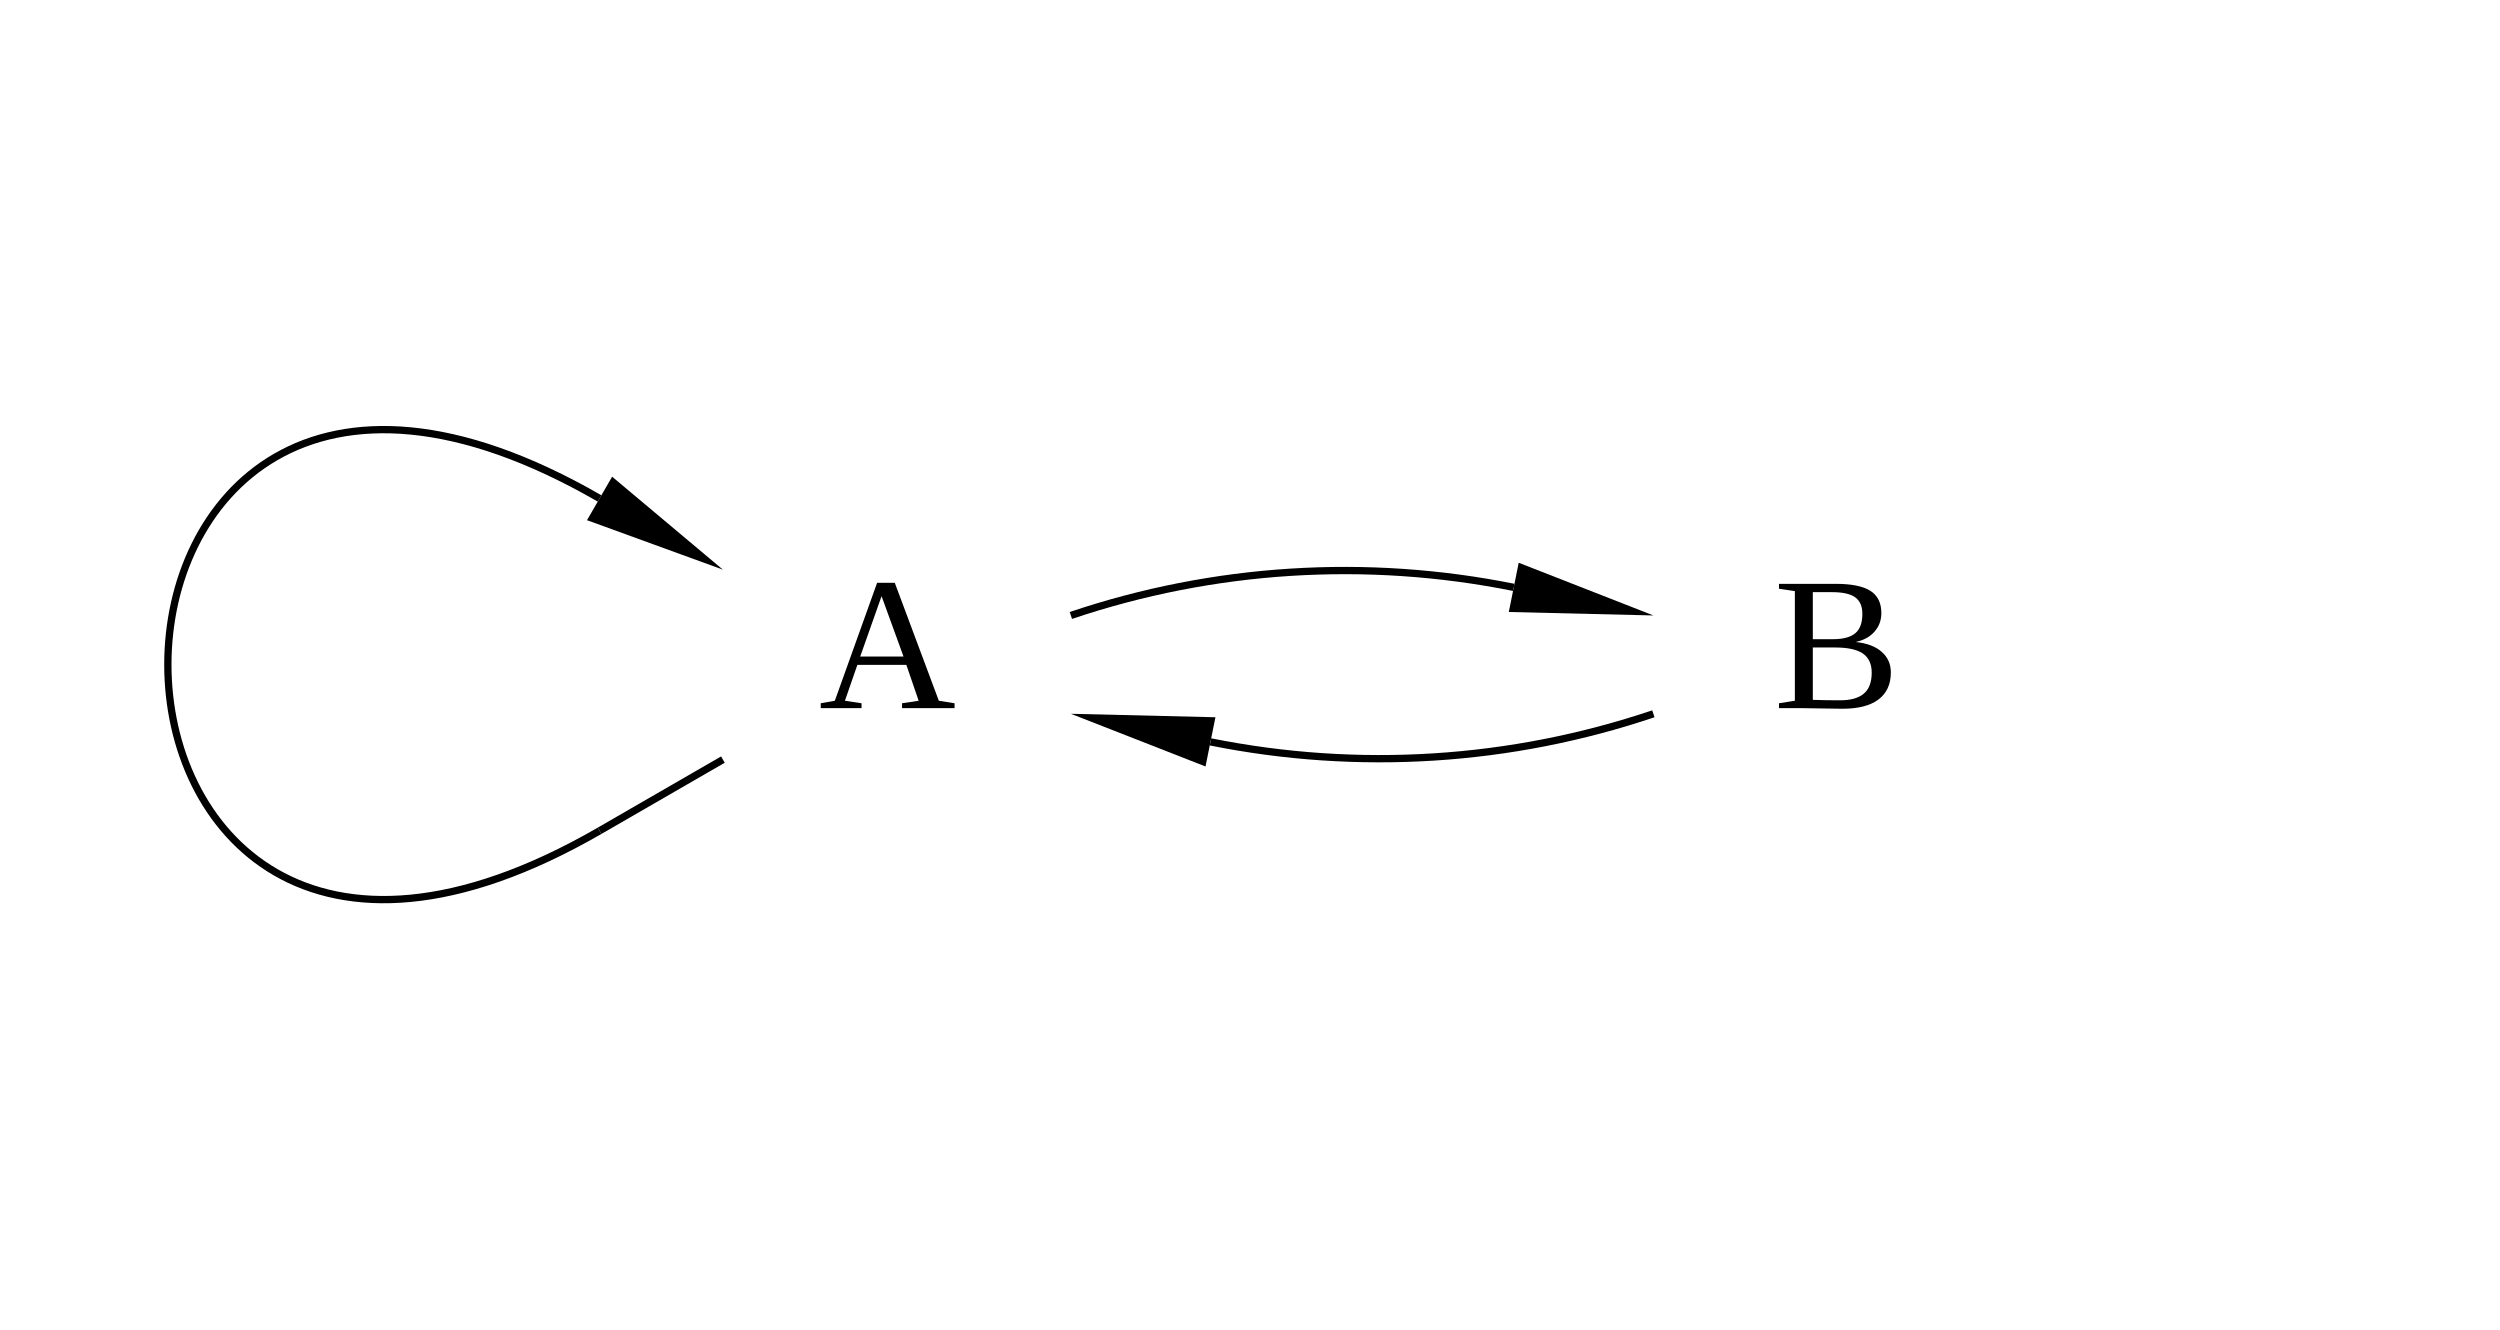
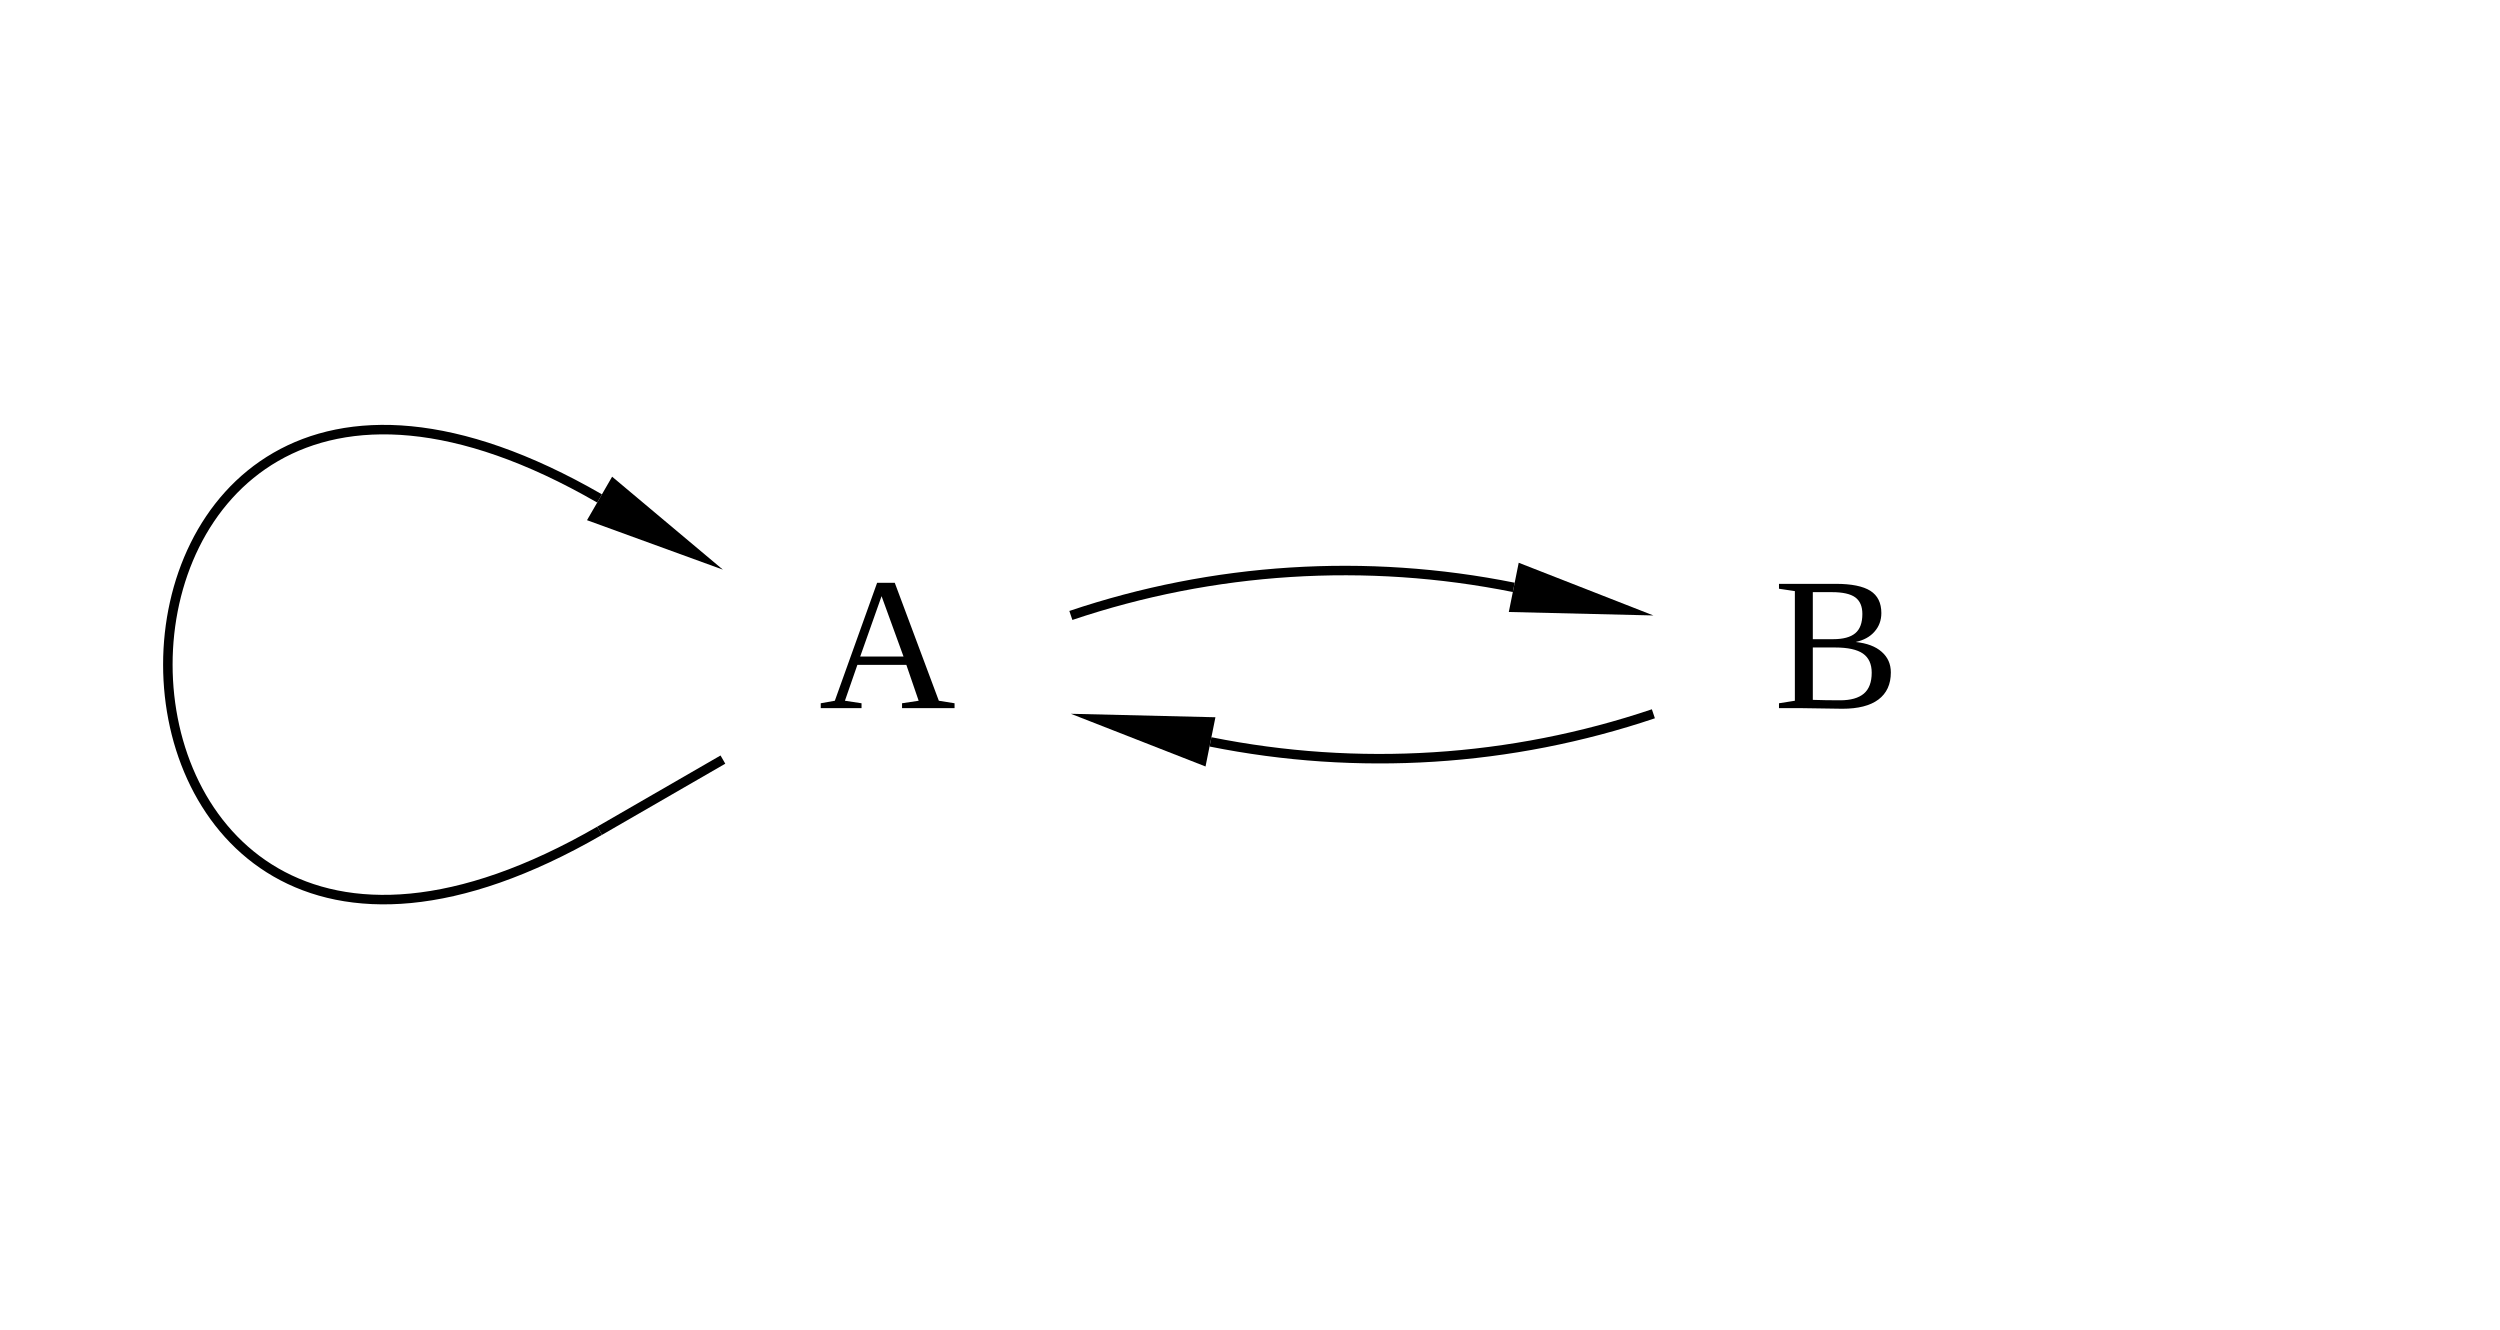
<svg xmlns="http://www.w3.org/2000/svg" height="140" stroke-opacity="1" viewBox="0 0 263 140" font-size="1" width="263.308" stroke="rgb(0,0,0)" version="1.1">
  <defs>
  </defs>
  <g stroke-linejoin="miter" stroke-opacity="1.0" fill-opacity="0.0" font-size="20.0px" stroke="rgb(0,0,0)" stroke-width="0.0" fill="rgb(0,0,0)" stroke-linecap="butt" stroke-miterlimit="10.0">
    <path d="M 213.309,70 c 0,-11.046 -8.954,-20 -20 -20c -11.046,-0 -20,8.954 -20 20c -0,11.046 8.954,20 20 20c 11.046,0 20,-8.954 20 -20Z" />
  </g>
  <g stroke-linejoin="miter" stroke-opacity="1.0" fill-opacity="1.0" font-size="20.0px" stroke="rgb(0,0,0)" stroke-width="0.0" fill="rgb(0,0,0)" stroke-linecap="butt" stroke-miterlimit="10.0">
    <text dominant-baseline="middle" transform="matrix(1,0,0,1,193.3085,70)" stroke="none" text-anchor="middle">B
    </text>
  </g>
  <g stroke-linejoin="miter" stroke-opacity="1.0" fill-opacity="0.0" font-size="20.0px" stroke="rgb(0,0,0)" stroke-width="0.0" fill="rgb(0,0,0)" stroke-linecap="butt" stroke-miterlimit="10.0">
    <path d="M 113.308,70 c 0,-11.046 -8.954,-20 -20 -20c -11.046,-0 -20,8.954 -20 20c -0,11.046 8.954,20 20 20c 11.046,0 20,-8.954 20 -20Z" />
  </g>
  <g stroke-linejoin="miter" stroke-opacity="1.0" fill-opacity="1.0" font-size="20.0px" stroke="rgb(0,0,0)" stroke-width="0.0" fill="rgb(0,0,0)" stroke-linecap="butt" stroke-miterlimit="10.0">
    <text dominant-baseline="middle" transform="matrix(1,0,0,1,93.3085,70)" stroke="none" text-anchor="middle">A
    </text>
  </g>
-   <g stroke-linejoin="miter" stroke-opacity="1.0" fill-opacity="0.0" stroke="rgb(0,0,0)" stroke-width="0.768" fill="rgb(0,0,0)" stroke-linecap="butt" stroke-miterlimit="10.0">
+   <g stroke-linejoin="miter" stroke-opacity="1.0" fill-opacity="0.0" stroke="rgb(0,0,0)" stroke-width="1.0" fill="rgb(0,0,0)" stroke-linecap="butt" stroke-miterlimit="10.0">
    <path d="M 62.995,87.502 c -60.627,35.003 -60.627,-70.007 0 -35.003" />
  </g>
  <g stroke-linejoin="miter" stroke-opacity="1.0" fill-opacity="1.0" stroke="rgb(0,0,0)" stroke-width="0.0" fill="rgb(0,0,0)" stroke-linecap="butt" stroke-miterlimit="10.0">
-     <path d="M 62.803,87.169 l 0.384,0.665 l 12.99,-7.5 l -0.384,-0.665 Z" />
+     <path d="M 62.745,87.069 l 0.5,0.866 l 12.99,-7.5 l -0.5,-0.866 Z" />
  </g>
  <g stroke-linejoin="miter" stroke-opacity="1.0" fill-opacity="1.0" stroke="rgb(0,0,0)" stroke-width="0.0" fill="rgb(0,0,0)" stroke-linecap="butt" stroke-miterlimit="10.0">
  </g>
  <g stroke-linejoin="miter" stroke-opacity="1.0" fill-opacity="1.0" stroke="rgb(0,0,0)" stroke-width="0.0" fill="rgb(0,0,0)" stroke-linecap="butt" stroke-miterlimit="10.0">
    <path d="M 75.985,59.998 l -11.668,-9.791 l -2.645,4.581 Z" />
  </g>
  <g stroke-linejoin="miter" stroke-opacity="1.0" fill-opacity="1.0" stroke="rgb(0,0,0)" stroke-width="0.0" fill="rgb(0,0,0)" stroke-linecap="butt" stroke-miterlimit="10.0">
  </g>
-   <g stroke-linejoin="miter" stroke-opacity="1.0" fill-opacity="0.0" stroke="rgb(0,0,0)" stroke-width="0.768" fill="rgb(0,0,0)" stroke-linecap="butt" stroke-miterlimit="10.0">
+   <g stroke-linejoin="miter" stroke-opacity="1.0" fill-opacity="0.0" stroke="rgb(0,0,0)" stroke-width="1.0" fill="rgb(0,0,0)" stroke-linecap="butt" stroke-miterlimit="10.0">
    <path d="M 112.632,64.822 c 15.02,-5.063 31.108,-6.083 46.648 -2.958" />
  </g>
  <g stroke-linejoin="miter" stroke-opacity="1.0" fill-opacity="1.0" stroke="rgb(0,0,0)" stroke-width="0.0" fill="rgb(0,0,0)" stroke-linecap="butt" stroke-miterlimit="10.0">
  </g>
  <g stroke-linejoin="miter" stroke-opacity="1.0" fill-opacity="1.0" stroke="rgb(0,0,0)" stroke-width="0.0" fill="rgb(0,0,0)" stroke-linecap="butt" stroke-miterlimit="10.0">
  </g>
  <g stroke-linejoin="miter" stroke-opacity="1.0" fill-opacity="1.0" stroke="rgb(0,0,0)" stroke-width="0.0" fill="rgb(0,0,0)" stroke-linecap="butt" stroke-miterlimit="10.0">
    <path d="M 173.985,64.822 l -14.184,-5.551 l -1.043,5.186 Z" />
  </g>
  <g stroke-linejoin="miter" stroke-opacity="1.0" fill-opacity="1.0" stroke="rgb(0,0,0)" stroke-width="0.0" fill="rgb(0,0,0)" stroke-linecap="butt" stroke-miterlimit="10.0">
  </g>
-   <g stroke-linejoin="miter" stroke-opacity="1.0" fill-opacity="0.0" stroke="rgb(0,0,0)" stroke-width="0.768" fill="rgb(0,0,0)" stroke-linecap="butt" stroke-miterlimit="10.0">
+   <g stroke-linejoin="miter" stroke-opacity="1.0" fill-opacity="0.0" stroke="rgb(0,0,0)" stroke-width="1.0" fill="rgb(0,0,0)" stroke-linecap="butt" stroke-miterlimit="10.0">
    <path d="M 173.985,75.178 c -15.02,5.063 -31.108,6.083 -46.648 2.958" />
  </g>
  <g stroke-linejoin="miter" stroke-opacity="1.0" fill-opacity="1.0" stroke="rgb(0,0,0)" stroke-width="0.0" fill="rgb(0,0,0)" stroke-linecap="butt" stroke-miterlimit="10.0">
  </g>
  <g stroke-linejoin="miter" stroke-opacity="1.0" fill-opacity="1.0" stroke="rgb(0,0,0)" stroke-width="0.0" fill="rgb(0,0,0)" stroke-linecap="butt" stroke-miterlimit="10.0">
  </g>
  <g stroke-linejoin="miter" stroke-opacity="1.0" fill-opacity="1.0" stroke="rgb(0,0,0)" stroke-width="0.0" fill="rgb(0,0,0)" stroke-linecap="butt" stroke-miterlimit="10.0">
    <path d="M 112.632,75.178 l 14.184,5.551 l 1.043,-5.186 Z" />
  </g>
  <g stroke-linejoin="miter" stroke-opacity="1.0" fill-opacity="1.0" stroke="rgb(0,0,0)" stroke-width="0.0" fill="rgb(0,0,0)" stroke-linecap="butt" stroke-miterlimit="10.0">
  </g>
</svg>
